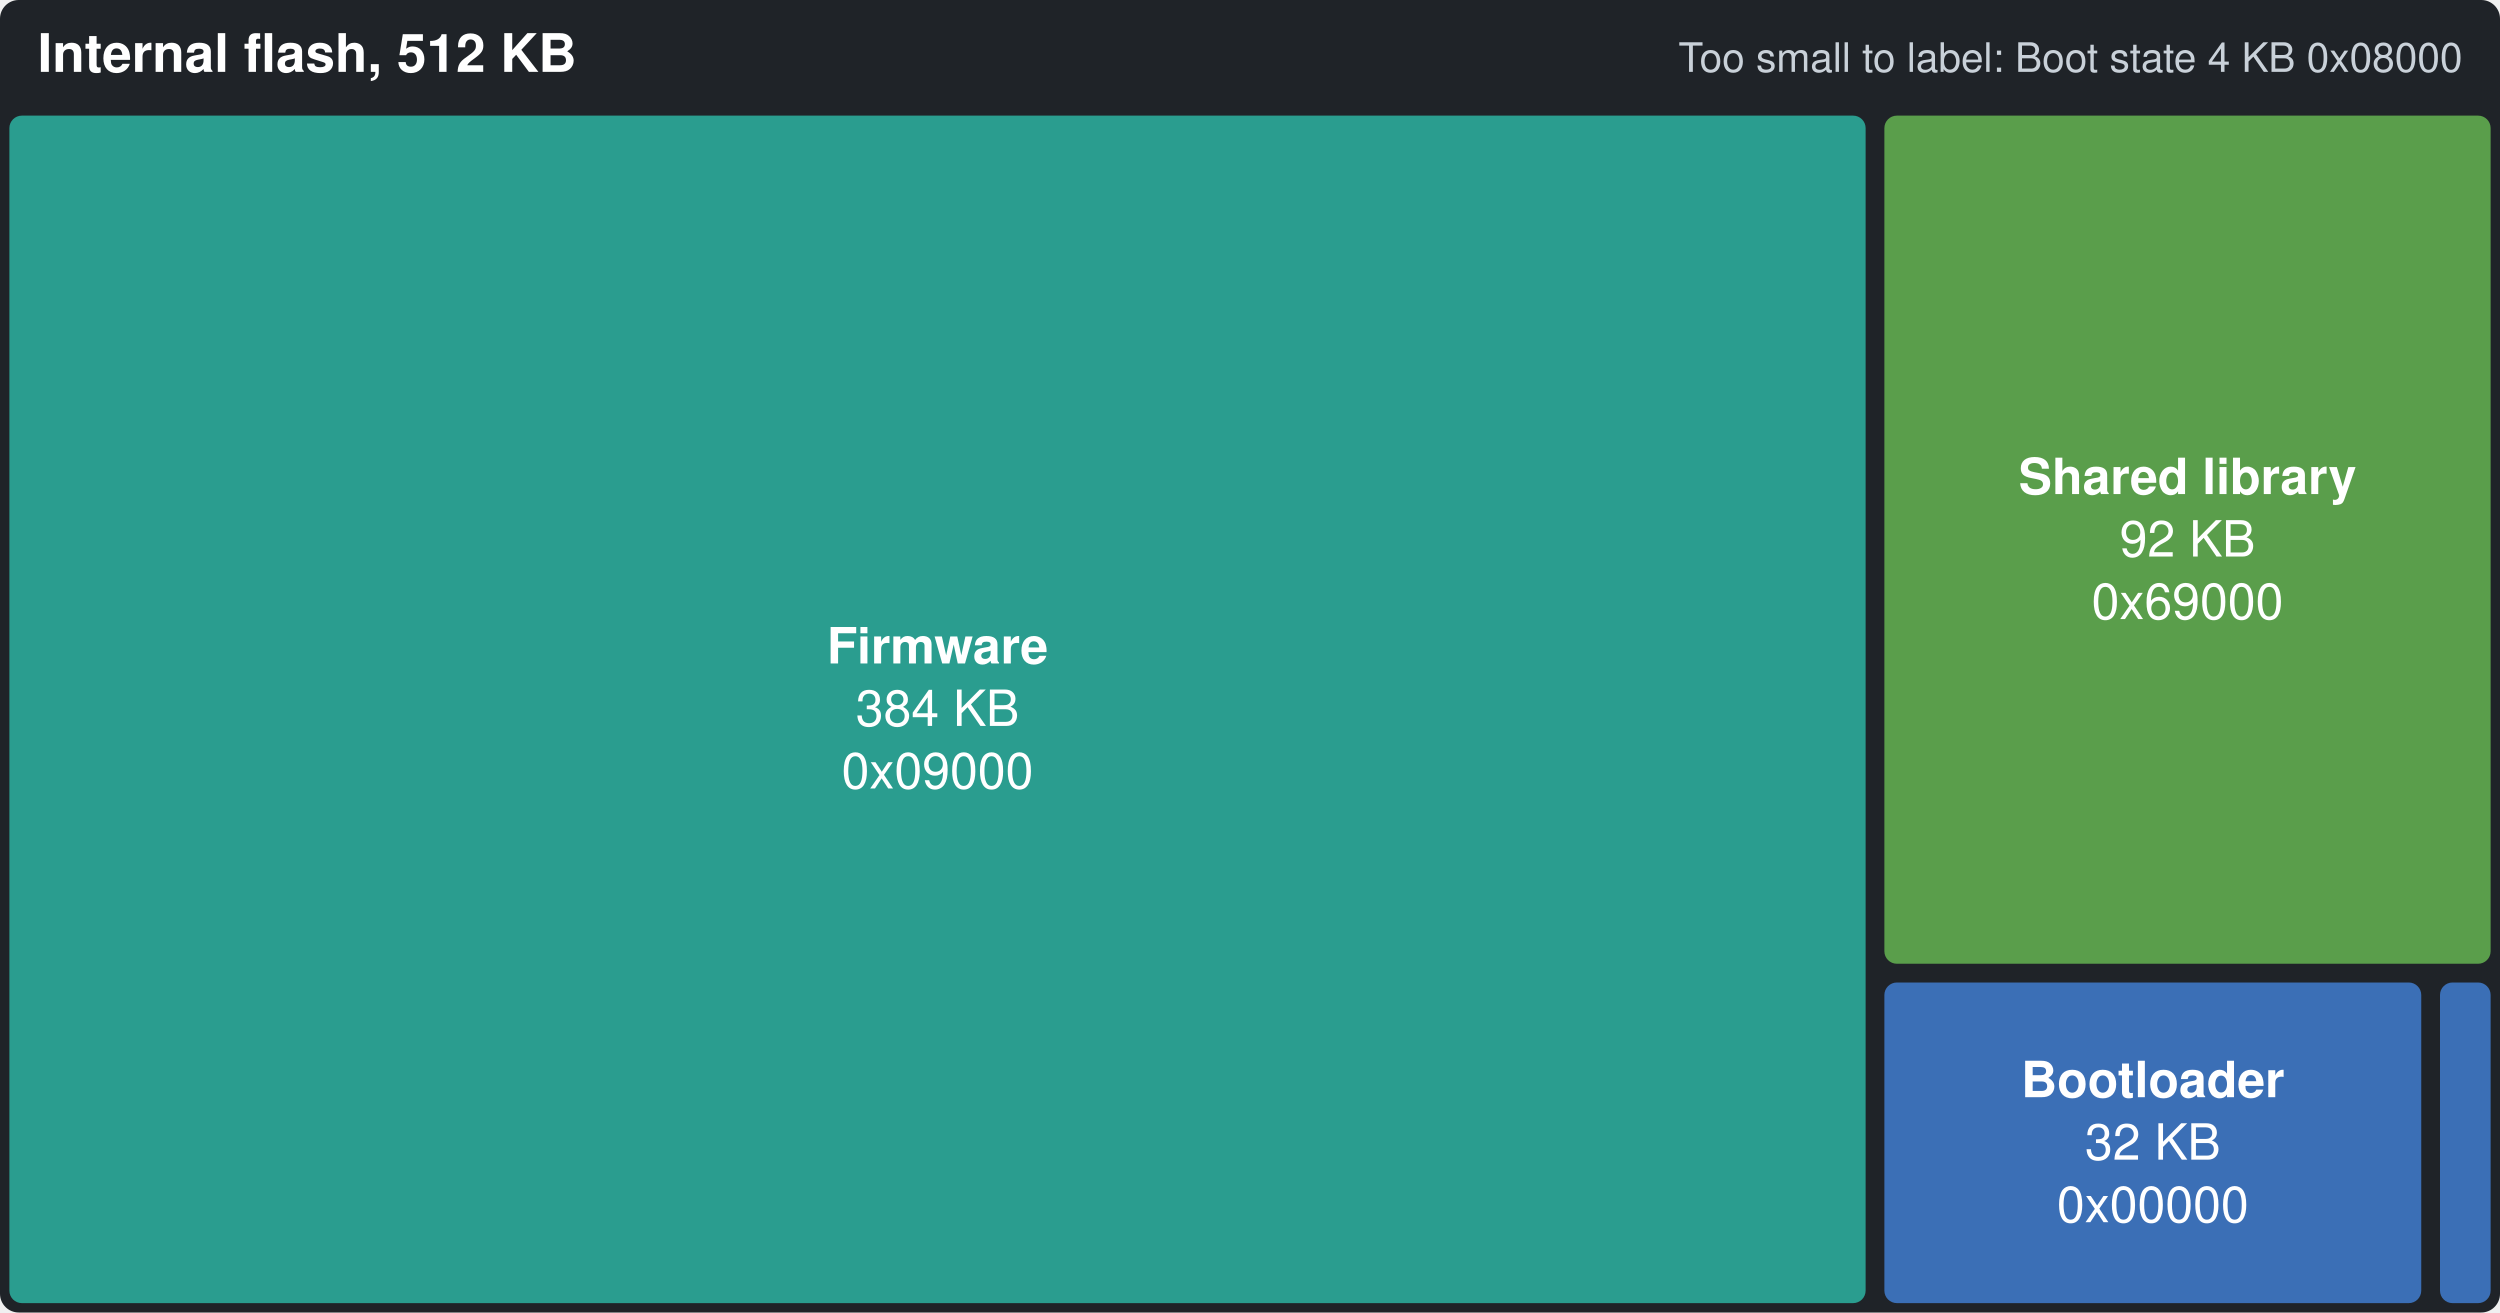
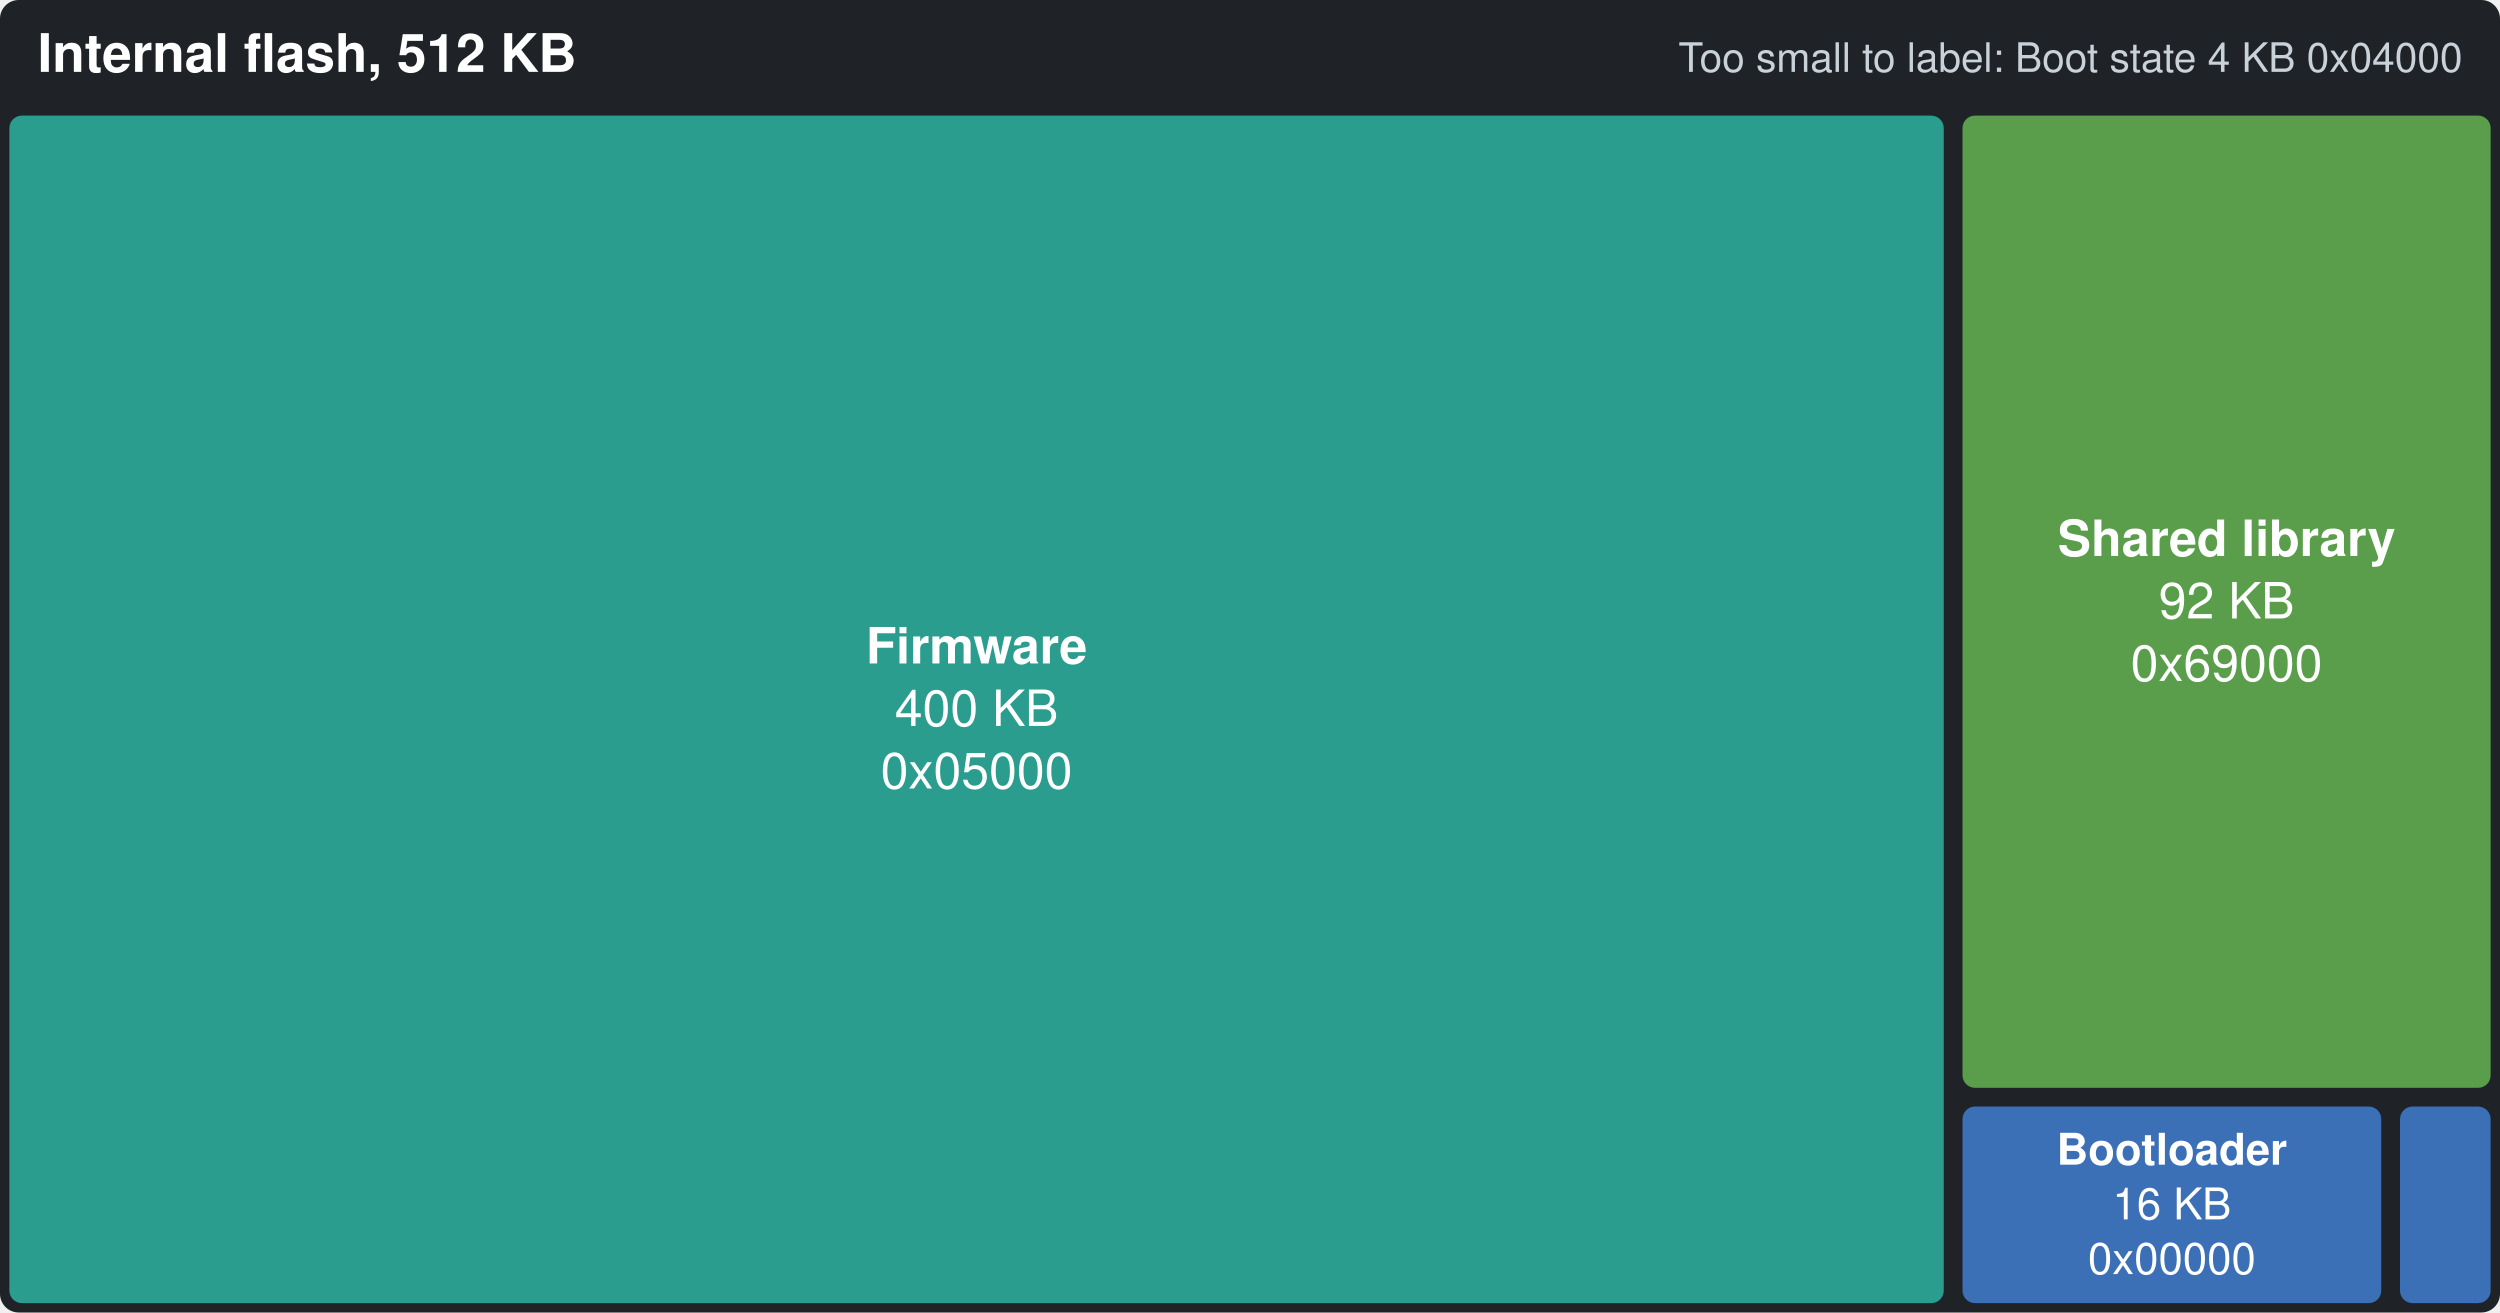
<svg xmlns="http://www.w3.org/2000/svg" viewBox="0 0 800 420" font-family="Helvetica, Arial, sans-serif">
  <rect width="800" height="420" rx="6" fill="#1f2328" />
  <text x="12" y="23" font-size="17" font-weight="bold" fill="#ffffff">Internal flash, 512 KB</text>
-   <rect x="3.0" y="37.0" width="594.0" height="380.0" rx="4" fill="#2a9d8f" />
-   <text x="300.0" y="212.3" font-size="16.0" font-weight="bold" fill="#ffffff" text-anchor="middle">Firmware</text>
-   <text x="300.0" y="232.3" font-size="16.0" font-weight="normal" fill="#ffffff" text-anchor="middle">384 KB</text>
-   <text x="300.0" y="252.3" font-size="16.0" font-weight="normal" fill="#ffffff" text-anchor="middle">0x09000</text>
-   <rect x="603.0" y="37.0" width="194.0" height="271.4" rx="4" fill="#5a9e4b" />
-   <text x="700.0" y="158.1" font-size="16.0" font-weight="bold" fill="#ffffff" text-anchor="middle">Shared library</text>
-   <text x="700.0" y="178.1" font-size="16.0" font-weight="normal" fill="#ffffff" text-anchor="middle">92 KB</text>
-   <text x="700.0" y="198.1" font-size="16.0" font-weight="normal" fill="#ffffff" text-anchor="middle">0x69000</text>
-   <rect x="603.0" y="314.4" width="171.8" height="102.6" rx="4" fill="#3b6fb6" />
-   <text x="688.9" y="351.1" font-size="16.0" font-weight="bold" fill="#ffffff" text-anchor="middle">Bootloader</text>
-   <text x="688.9" y="371.1" font-size="16.0" font-weight="normal" fill="#ffffff" text-anchor="middle">32 KB</text>
-   <text x="688.9" y="391.1" font-size="16.0" font-weight="normal" fill="#ffffff" text-anchor="middle">0x00000</text>
-   <rect x="780.8" y="314.4" width="16.2" height="102.6" rx="4" fill="#3b6fb6" />
-   <text x="788" y="23" font-size="13" fill="#c9d1d9" text-anchor="end">Too small to label: Boot state 4 KB 0x08000</text>
+   <rect x="3.0" y="37.0" width="619.0" height="380.0" rx="4" fill="#2a9d8f" />
+   <text x="312.5" y="212.3" font-size="16.0" font-weight="bold" fill="#ffffff" text-anchor="middle">Firmware</text>
+   <text x="312.5" y="232.3" font-size="16.0" font-weight="normal" fill="#ffffff" text-anchor="middle">400 KB</text>
+   <text x="312.5" y="252.3" font-size="16.0" font-weight="normal" fill="#ffffff" text-anchor="middle">0x05000</text>
+   <rect x="628.0" y="37.0" width="169.0" height="311.1" rx="4" fill="#5a9e4b" />
+   <text x="712.5" y="177.9" font-size="16.0" font-weight="bold" fill="#ffffff" text-anchor="middle">Shared library</text>
+   <text x="712.5" y="197.9" font-size="16.0" font-weight="normal" fill="#ffffff" text-anchor="middle">92 KB</text>
+   <text x="712.5" y="217.9" font-size="16.0" font-weight="normal" fill="#ffffff" text-anchor="middle">0x69000</text>
+   <rect x="628.0" y="354.1" width="134.0" height="62.9" rx="4" fill="#3b6fb6" />
+   <text x="695.0" y="372.7" font-size="14.0" font-weight="bold" fill="#ffffff" text-anchor="middle">Bootloader</text>
+   <text x="695.0" y="390.2" font-size="14.0" font-weight="normal" fill="#ffffff" text-anchor="middle">16 KB</text>
+   <text x="695.0" y="407.7" font-size="14.0" font-weight="normal" fill="#ffffff" text-anchor="middle">0x00000</text>
+   <rect x="768.0" y="354.1" width="29.0" height="62.9" rx="4" fill="#3b6fb6" />
+   <text x="788" y="23" font-size="13" fill="#c9d1d9" text-anchor="end">Too small to label: Boot state 4 KB 0x04000</text>
</svg>
